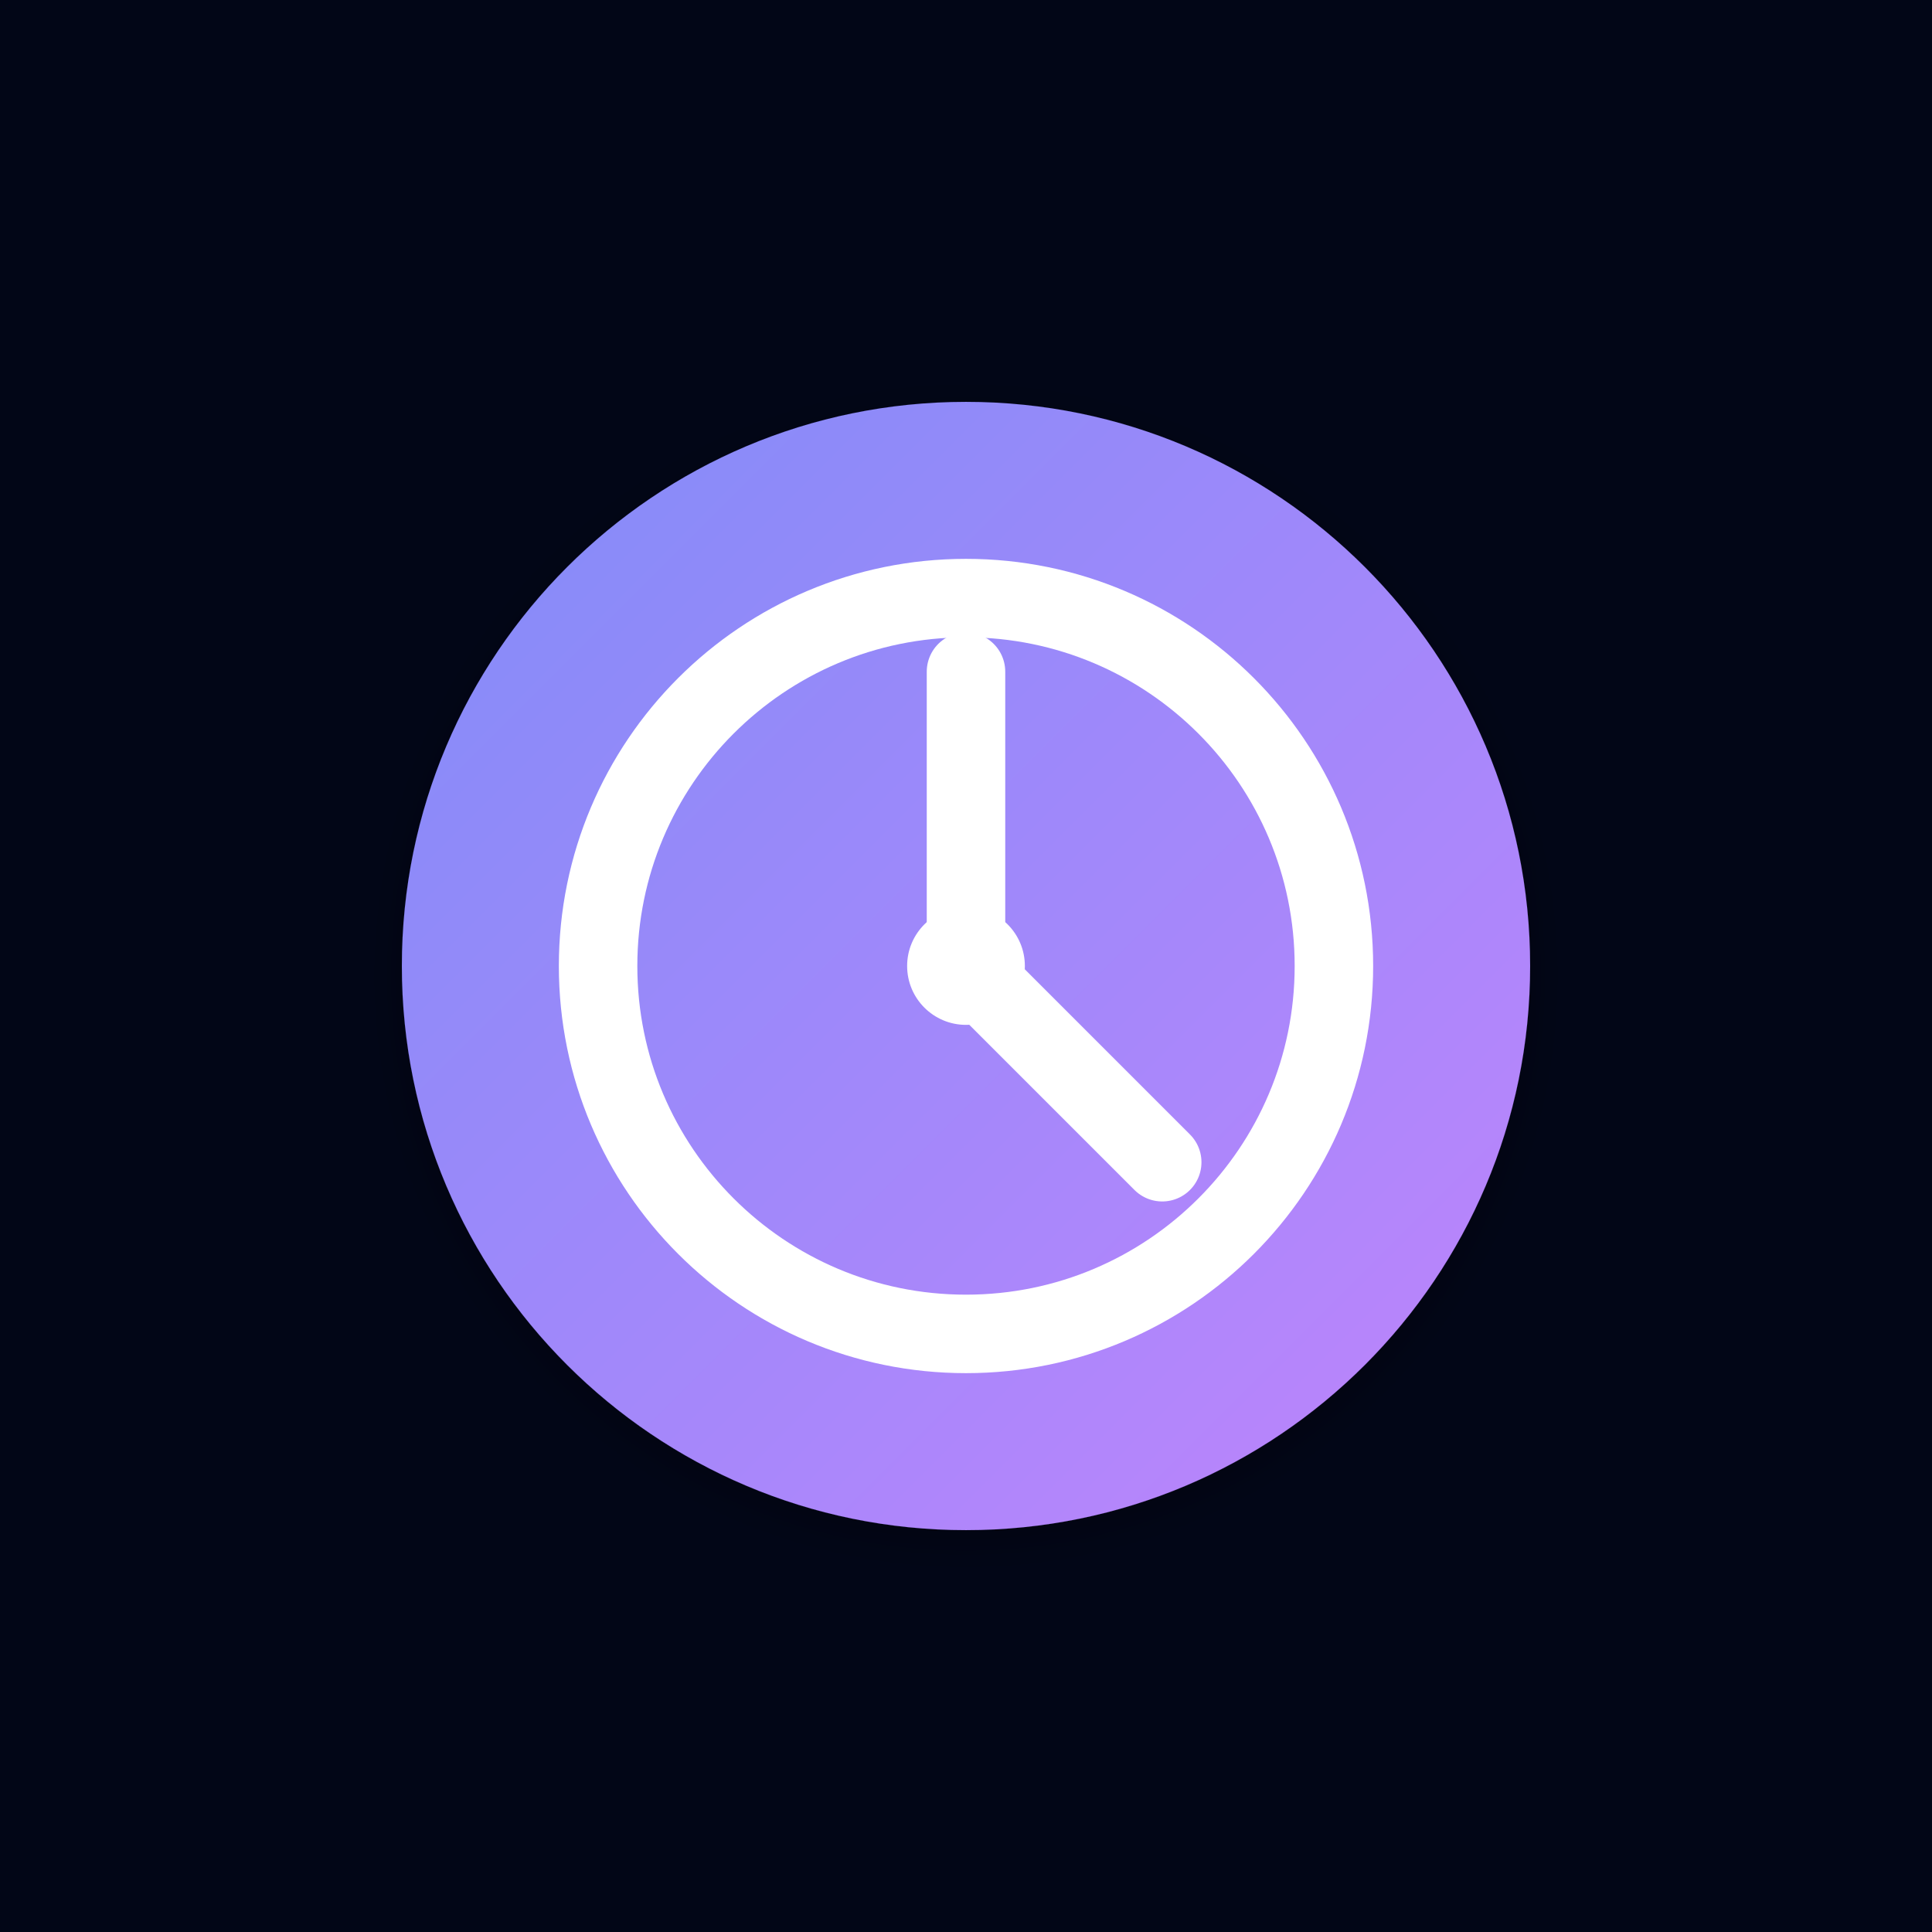
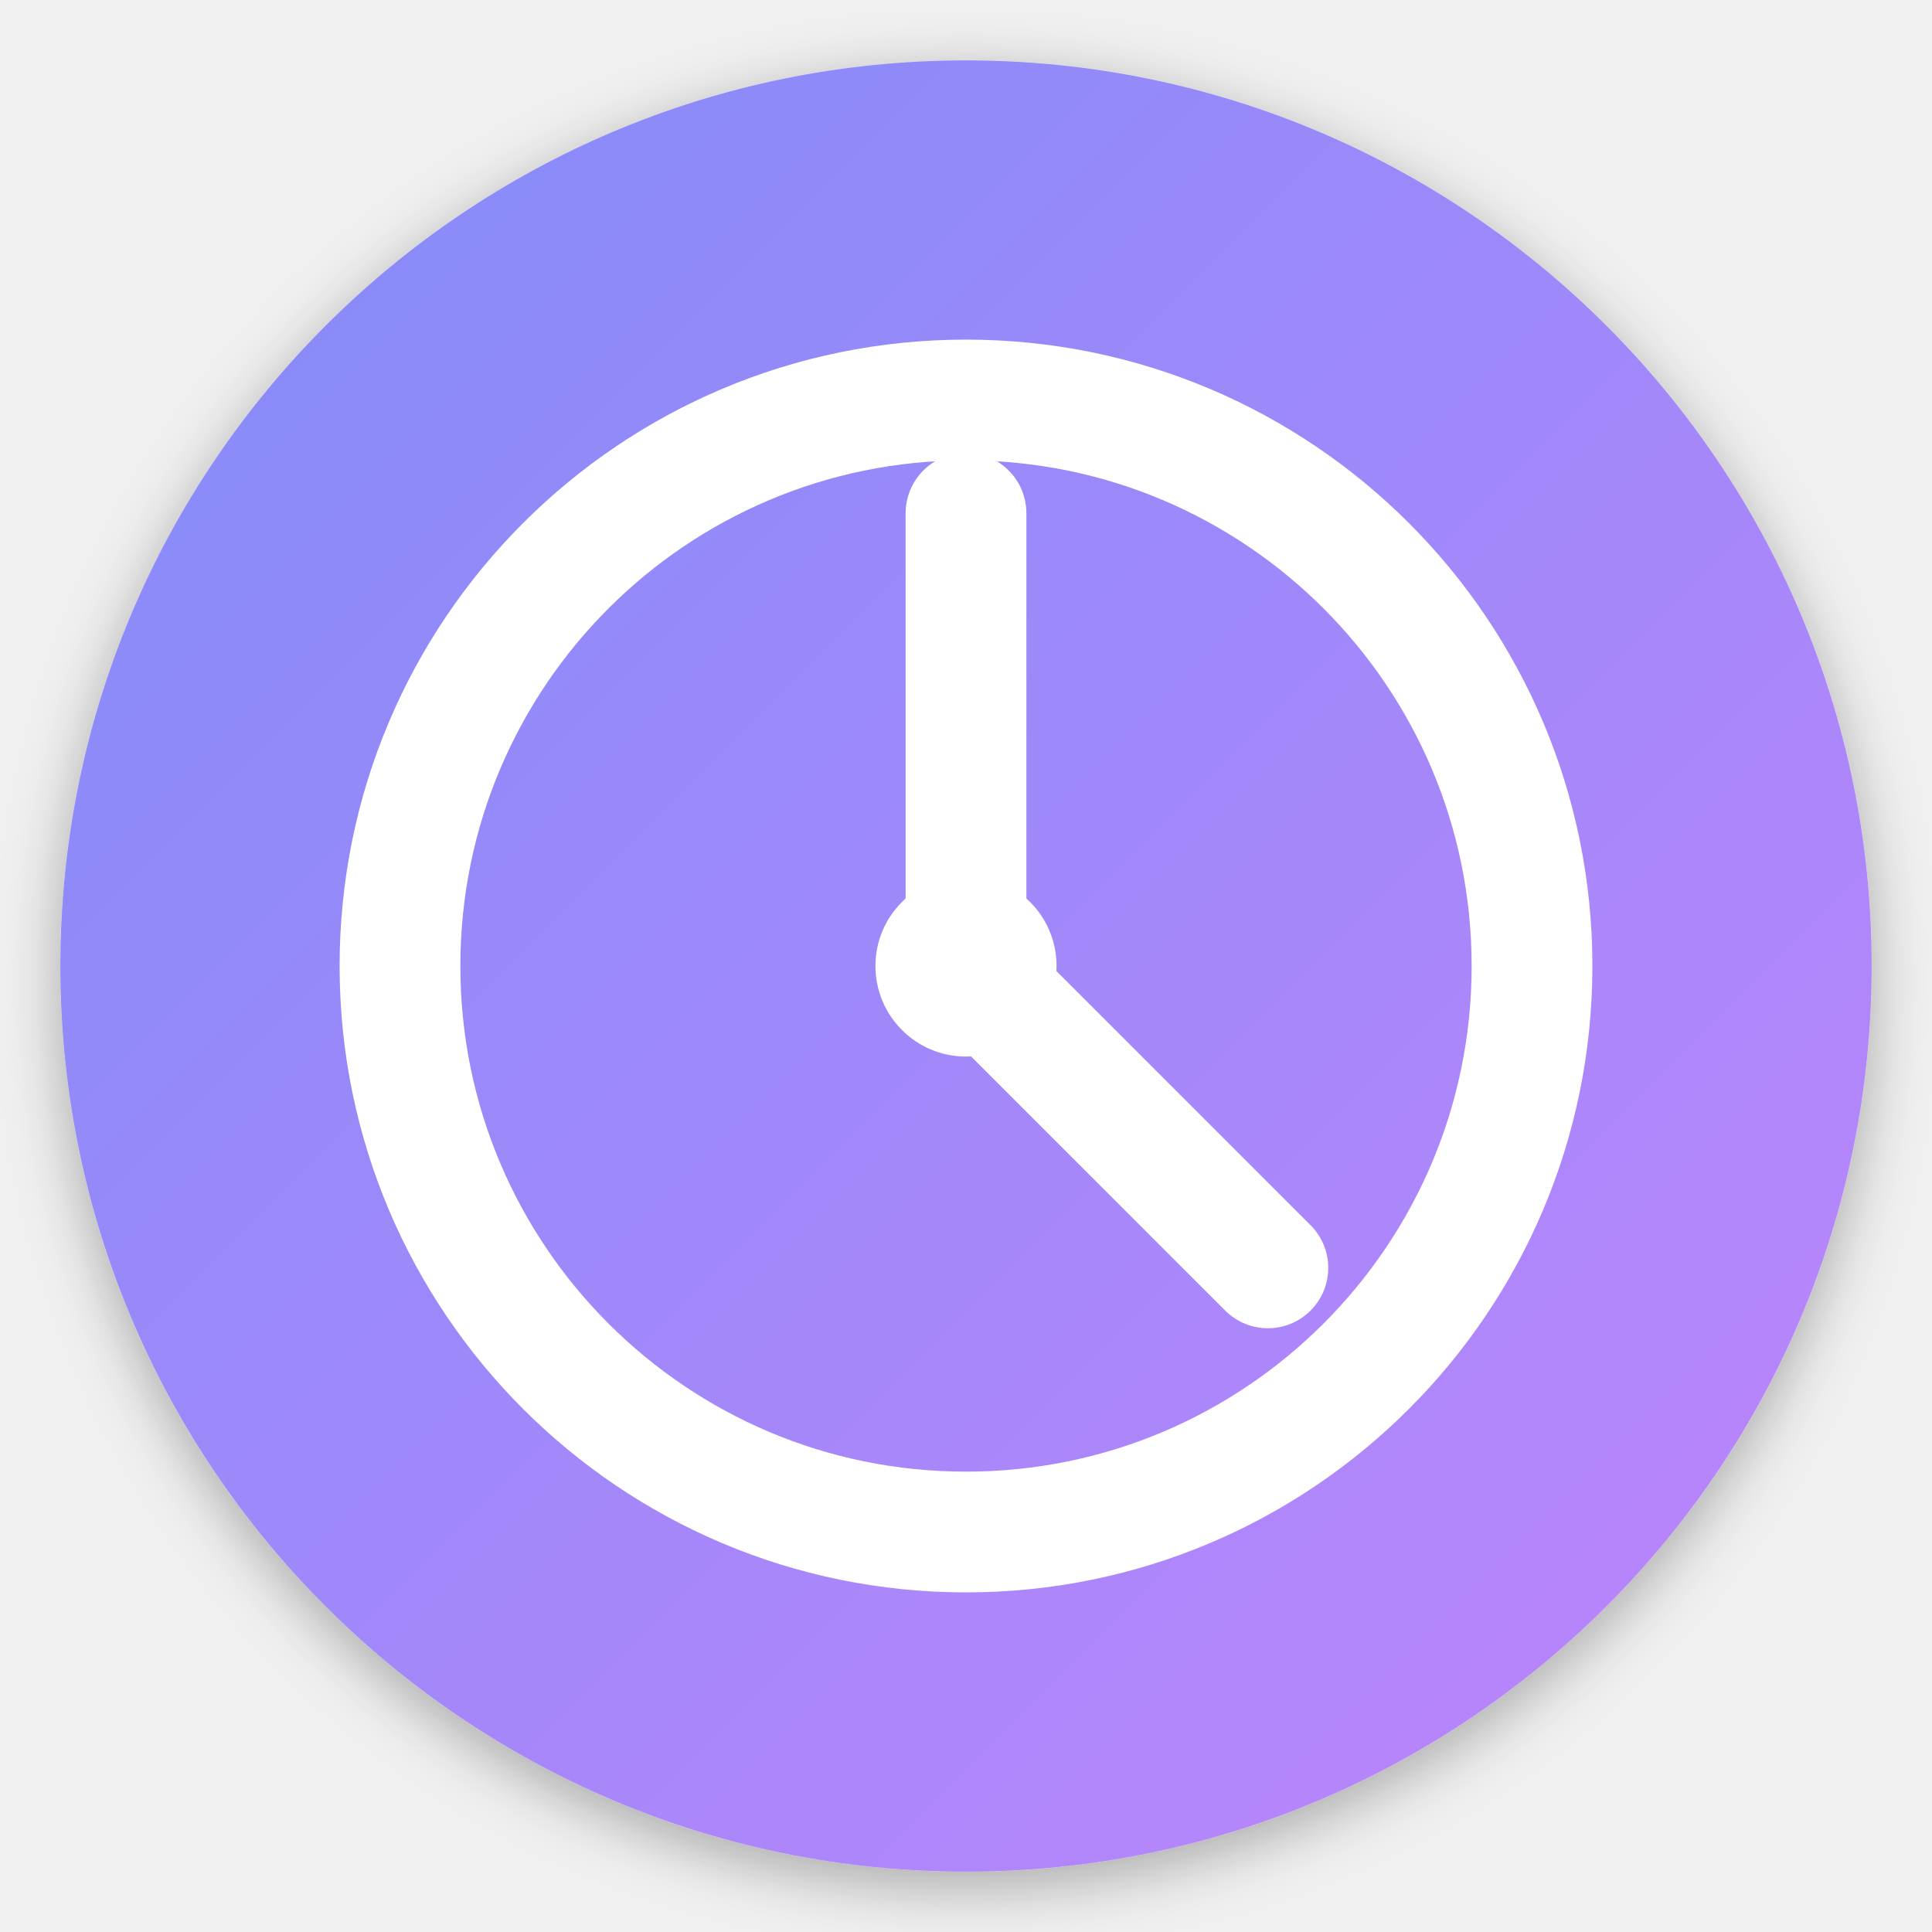
- <svg xmlns="http://www.w3.org/2000/svg" width="512" height="512" viewBox="0 0 512 512">
-   <rect width="512" height="512" fill="#020617" />
-   <g transform="translate(89.6, 89.6) scale(0.65)">
-     <defs>
-       <linearGradient id="grad_mask" x1="0%" y1="0%" x2="100%" y2="100%">
-         <stop offset="0%" style="stop-color:#818cf8;stop-opacity:1" />
-         <stop offset="100%" style="stop-color:#c084fc;stop-opacity:1" />
-       </linearGradient>
-       <filter id="shadow_mask" x="-20%" y="-20%" width="140%" height="140%">
-         <feDropShadow dx="0" dy="4" stdDeviation="8" flood-color="#000000" flood-opacity="0.3" />
-       </filter>
-     </defs>
-     <circle cx="256" cy="256" r="230" fill="url(#grad_mask)" filter="url(#shadow_mask)" />
-     <circle cx="256" cy="256" r="150" fill="none" stroke="white" stroke-width="32" stroke-linecap="round" />
-     <path d="M256 136 V256 L336 336" stroke="white" stroke-width="32" stroke-linecap="round" fill="none" />
-     <circle cx="256" cy="256" r="24" fill="white" />
-   </g>
+ <svg xmlns="http://www.w3.org/2000/svg" viewBox="0 0 512 512">
+   <defs>
+     <linearGradient id="grad_mask" x1="0%" y1="0%" x2="100%" y2="100%">
+       <stop offset="0%" style="stop-color:#818cf8;stop-opacity:1" />
+       <stop offset="100%" style="stop-color:#c084fc;stop-opacity:1" />
+     </linearGradient>
+     <filter id="shadow_mask" x="-20%" y="-20%" width="140%" height="140%">
+       <feDropShadow dx="0" dy="4" stdDeviation="8" flood-color="#000000" flood-opacity="0.3" />
+     </filter>
+   </defs>
+   <circle cx="256" cy="256" r="240" fill="url(#grad_mask)" filter="url(#shadow_mask)" />
+   <circle cx="256" cy="256" r="150" fill="none" stroke="white" stroke-width="32" stroke-linecap="round" />
+   <path d="M256 136 V256 L336 336" stroke="white" stroke-width="32" stroke-linecap="round" fill="none" />
+   <circle cx="256" cy="256" r="24" fill="white" />
</svg>
